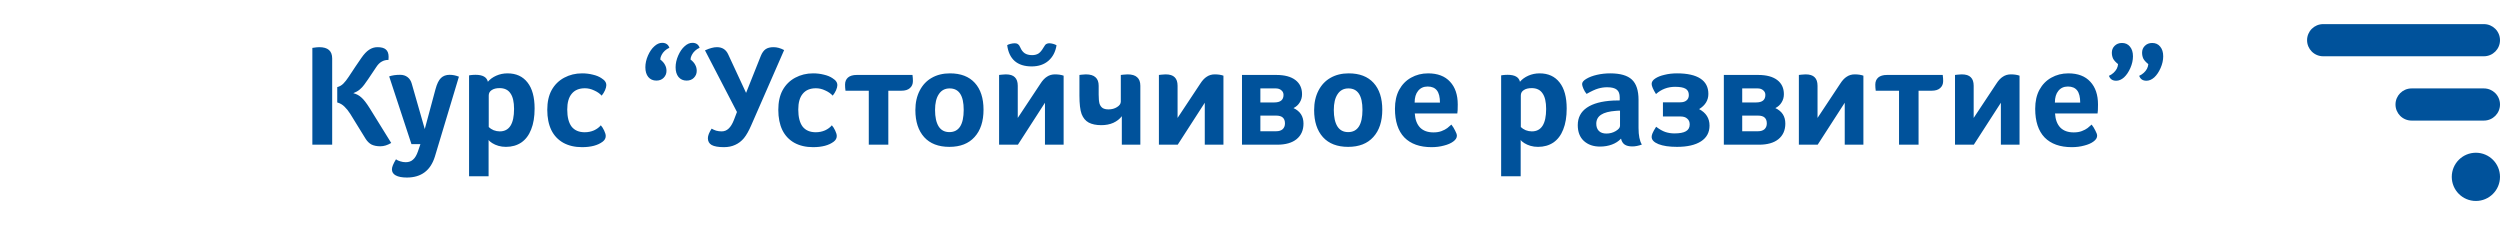
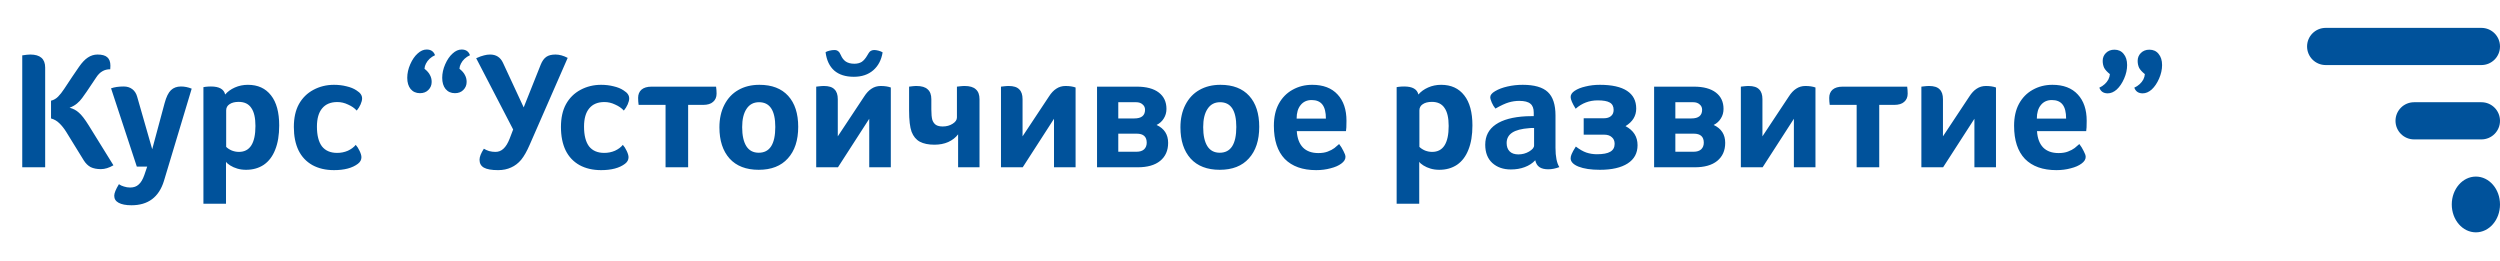
- <svg xmlns="http://www.w3.org/2000/svg" width="311" height="28" viewBox="0 0 311 28" fill="none">
-   <path d="M41.323 18H38.857V5.958C39.241 5.898 39.529 5.868 39.721 5.868C40.789 5.868 41.323 6.336 41.323 7.272V18ZM45.787 9.864C45.631 10.092 45.469 10.32 45.301 10.548C45.145 10.764 44.959 10.962 44.743 11.142C44.527 11.322 44.263 11.472 43.951 11.592C44.335 11.688 44.665 11.862 44.941 12.114C45.229 12.354 45.583 12.81 46.003 13.482L48.667 17.784C48.199 18.06 47.749 18.198 47.317 18.198C46.885 18.198 46.519 18.126 46.219 17.982C45.931 17.826 45.685 17.586 45.481 17.262L44.293 15.336C44.041 14.916 43.801 14.526 43.573 14.166C43.345 13.806 43.105 13.506 42.853 13.266C42.601 13.014 42.301 12.84 41.953 12.744V10.836C42.241 10.764 42.493 10.62 42.709 10.404C42.925 10.188 43.147 9.906 43.375 9.558C43.603 9.198 43.885 8.772 44.221 8.28L44.959 7.2C45.283 6.732 45.601 6.396 45.913 6.192C46.237 5.976 46.585 5.868 46.957 5.868C47.437 5.868 47.785 5.964 48.001 6.156C48.229 6.348 48.343 6.654 48.343 7.074C48.343 7.242 48.337 7.368 48.325 7.452C48.001 7.452 47.719 7.524 47.479 7.668C47.239 7.8 47.017 8.022 46.813 8.334L45.787 9.864ZM54.101 19.476C53.561 21.216 52.397 22.086 50.609 22.086C50.009 22.086 49.547 21.996 49.223 21.816C48.911 21.648 48.755 21.396 48.755 21.06C48.755 20.784 48.923 20.37 49.259 19.818C49.403 19.926 49.583 20.01 49.799 20.07C50.015 20.142 50.237 20.178 50.465 20.178C50.849 20.178 51.155 20.07 51.383 19.854C51.623 19.65 51.827 19.308 51.995 18.828L52.301 17.928H51.185L48.413 9.504C48.785 9.372 49.241 9.306 49.781 9.306C50.141 9.306 50.447 9.402 50.699 9.594C50.951 9.786 51.125 10.056 51.221 10.404L52.841 16.056L54.173 11.106C54.353 10.434 54.581 9.966 54.857 9.702C55.133 9.438 55.493 9.306 55.937 9.306C56.321 9.306 56.705 9.384 57.089 9.54L54.101 19.476ZM60.691 10.17C60.955 9.858 61.303 9.606 61.735 9.414C62.167 9.222 62.635 9.126 63.139 9.126C64.207 9.126 65.035 9.504 65.623 10.26C66.211 11.004 66.505 12.084 66.505 13.5C66.505 14.532 66.361 15.402 66.073 16.11C65.797 16.818 65.389 17.358 64.849 17.73C64.309 18.09 63.673 18.27 62.941 18.27C62.605 18.27 62.293 18.228 62.005 18.144C61.717 18.06 61.459 17.946 61.231 17.802C61.003 17.658 60.853 17.526 60.781 17.406V21.924H58.351V9.378L58.567 9.342C58.759 9.318 58.957 9.306 59.161 9.306C60.049 9.306 60.559 9.594 60.691 10.17ZM63.949 13.554C63.949 12.678 63.799 12.03 63.499 11.61C63.211 11.178 62.761 10.962 62.149 10.962C61.729 10.962 61.399 11.046 61.159 11.214C60.919 11.37 60.799 11.592 60.799 11.88V15.804C60.955 15.96 61.159 16.092 61.411 16.2C61.663 16.296 61.915 16.344 62.167 16.344C63.355 16.344 63.949 15.414 63.949 13.554ZM72.743 16.452C73.151 16.452 73.535 16.374 73.895 16.218C74.255 16.05 74.537 15.84 74.741 15.588C74.885 15.744 75.023 15.96 75.155 16.236C75.287 16.512 75.353 16.74 75.353 16.92C75.353 17.196 75.227 17.43 74.975 17.622C74.375 18.078 73.517 18.306 72.401 18.306C71.513 18.306 70.739 18.126 70.079 17.766C69.419 17.394 68.921 16.866 68.585 16.182C68.249 15.486 68.081 14.646 68.081 13.662C68.081 12.69 68.261 11.874 68.621 11.214C68.993 10.542 69.515 10.026 70.187 9.666C70.859 9.306 71.597 9.126 72.401 9.126C72.881 9.126 73.331 9.18 73.751 9.288C74.171 9.384 74.525 9.528 74.813 9.72C75.041 9.864 75.197 10.002 75.281 10.134C75.377 10.266 75.425 10.422 75.425 10.602C75.425 10.77 75.371 10.98 75.263 11.232C75.155 11.472 75.017 11.694 74.849 11.898C74.609 11.634 74.297 11.418 73.913 11.25C73.541 11.07 73.157 10.98 72.761 10.98C72.041 10.98 71.495 11.208 71.123 11.664C70.751 12.108 70.565 12.762 70.565 13.626C70.565 14.562 70.745 15.27 71.105 15.75C71.477 16.218 72.023 16.452 72.743 16.452ZM85.413 10.026C84.993 10.026 84.657 9.876 84.405 9.576C84.165 9.276 84.045 8.874 84.045 8.37C84.045 7.89 84.153 7.404 84.369 6.912C84.585 6.42 84.849 6.036 85.161 5.76C85.473 5.472 85.797 5.328 86.133 5.328C86.589 5.328 86.889 5.532 87.033 5.94C86.817 6.036 86.625 6.162 86.457 6.318C86.289 6.474 86.157 6.648 86.061 6.84C85.965 7.02 85.911 7.206 85.899 7.398C86.187 7.626 86.385 7.854 86.493 8.082C86.613 8.298 86.673 8.544 86.673 8.82C86.673 9.156 86.553 9.444 86.313 9.684C86.085 9.912 85.785 10.026 85.413 10.026ZM81.651 10.026C81.231 10.026 80.895 9.876 80.643 9.576C80.403 9.276 80.283 8.874 80.283 8.37C80.283 7.89 80.391 7.404 80.607 6.912C80.823 6.42 81.087 6.036 81.399 5.76C81.711 5.472 82.035 5.328 82.371 5.328C82.827 5.328 83.127 5.532 83.271 5.94C83.055 6.036 82.863 6.162 82.695 6.318C82.527 6.474 82.395 6.648 82.299 6.84C82.203 7.02 82.149 7.206 82.137 7.398C82.425 7.626 82.623 7.854 82.731 8.082C82.851 8.298 82.911 8.544 82.911 8.82C82.911 9.156 82.791 9.444 82.551 9.684C82.323 9.912 82.023 10.026 81.651 10.026ZM87.7 6.264C88.048 6.108 88.33 6.006 88.546 5.958C88.762 5.898 88.978 5.868 89.194 5.868C89.842 5.868 90.304 6.162 90.58 6.75L92.812 11.556L94.648 6.948C94.804 6.564 95.002 6.288 95.242 6.12C95.482 5.952 95.812 5.868 96.232 5.868C96.652 5.868 97.09 5.988 97.546 6.228L93.46 15.57C93.16 16.266 92.854 16.806 92.542 17.19C92.23 17.562 91.87 17.838 91.462 18.018C91.054 18.21 90.586 18.306 90.058 18.306C89.362 18.306 88.852 18.216 88.528 18.036C88.216 17.856 88.06 17.574 88.06 17.19C88.06 16.878 88.216 16.482 88.528 16.002C88.684 16.098 88.87 16.182 89.086 16.254C89.314 16.314 89.542 16.344 89.77 16.344C90.106 16.344 90.394 16.23 90.634 16.002C90.886 15.774 91.108 15.414 91.3 14.922L91.678 13.932L87.7 6.264ZM101.483 16.452C101.891 16.452 102.275 16.374 102.635 16.218C102.995 16.05 103.277 15.84 103.481 15.588C103.625 15.744 103.763 15.96 103.895 16.236C104.027 16.512 104.093 16.74 104.093 16.92C104.093 17.196 103.967 17.43 103.715 17.622C103.115 18.078 102.257 18.306 101.141 18.306C100.253 18.306 99.479 18.126 98.819 17.766C98.159 17.394 97.661 16.866 97.325 16.182C96.989 15.486 96.821 14.646 96.821 13.662C96.821 12.69 97.001 11.874 97.361 11.214C97.733 10.542 98.255 10.026 98.927 9.666C99.599 9.306 100.337 9.126 101.141 9.126C101.621 9.126 102.071 9.18 102.491 9.288C102.911 9.384 103.265 9.528 103.553 9.72C103.781 9.864 103.937 10.002 104.021 10.134C104.117 10.266 104.165 10.422 104.165 10.602C104.165 10.77 104.111 10.98 104.003 11.232C103.895 11.472 103.757 11.694 103.589 11.898C103.349 11.634 103.037 11.418 102.653 11.25C102.281 11.07 101.897 10.98 101.501 10.98C100.781 10.98 100.235 11.208 99.863 11.664C99.491 12.108 99.305 12.762 99.305 13.626C99.305 14.562 99.485 15.27 99.845 15.75C100.217 16.218 100.763 16.452 101.483 16.452ZM105.179 11.286C105.143 11.034 105.125 10.782 105.125 10.53C105.125 10.158 105.245 9.864 105.485 9.648C105.737 9.432 106.097 9.324 106.565 9.324H113.513C113.549 9.576 113.567 9.828 113.567 10.08C113.567 10.452 113.441 10.746 113.189 10.962C112.949 11.178 112.595 11.286 112.127 11.286H110.507V18H108.077V11.286H105.179ZM122.35 13.644C122.35 15.096 121.978 16.23 121.234 17.046C120.502 17.862 119.458 18.27 118.102 18.27C116.746 18.27 115.702 17.868 114.97 17.064C114.238 16.248 113.872 15.126 113.872 13.698C113.872 12.774 114.052 11.964 114.412 11.268C114.772 10.572 115.27 10.044 115.906 9.684C116.554 9.312 117.31 9.126 118.174 9.126C119.518 9.126 120.55 9.522 121.27 10.314C121.99 11.106 122.35 12.216 122.35 13.644ZM119.884 13.662C119.884 11.886 119.302 10.998 118.138 10.998C117.55 10.998 117.1 11.238 116.788 11.718C116.476 12.186 116.32 12.84 116.32 13.68C116.32 14.568 116.47 15.252 116.77 15.732C117.07 16.2 117.514 16.434 118.102 16.434C119.29 16.434 119.884 15.51 119.884 13.662ZM132.315 18H129.993V12.78L126.627 18H124.287V9.324C124.311 9.312 124.413 9.3 124.593 9.288C124.785 9.264 124.959 9.252 125.115 9.252C125.643 9.252 126.021 9.372 126.249 9.612C126.489 9.84 126.609 10.194 126.609 10.674V14.67L129.435 10.404C129.687 10.008 129.957 9.72 130.245 9.54C130.533 9.348 130.863 9.252 131.235 9.252C131.655 9.252 132.015 9.306 132.315 9.414V18ZM131.433 5.634C131.301 6.45 130.965 7.092 130.425 7.56C129.885 8.028 129.189 8.262 128.337 8.262C127.449 8.262 126.747 8.04 126.231 7.596C125.715 7.14 125.403 6.48 125.295 5.616C125.379 5.556 125.517 5.502 125.709 5.454C125.901 5.406 126.081 5.382 126.249 5.382C126.417 5.382 126.549 5.424 126.645 5.508C126.753 5.58 126.849 5.718 126.933 5.922C127.065 6.234 127.245 6.468 127.473 6.624C127.713 6.78 128.019 6.858 128.391 6.858C128.703 6.858 128.967 6.792 129.183 6.66C129.399 6.516 129.603 6.276 129.795 5.94C129.891 5.772 129.969 5.652 130.029 5.58C130.101 5.508 130.173 5.46 130.245 5.436C130.329 5.4 130.425 5.382 130.533 5.382C130.665 5.382 130.821 5.406 131.001 5.454C131.181 5.502 131.325 5.562 131.433 5.634ZM141.859 18H139.555V14.454C139.291 14.802 138.937 15.078 138.493 15.282C138.061 15.474 137.563 15.57 136.999 15.57C136.363 15.57 135.841 15.462 135.433 15.246C135.037 15.03 134.743 14.676 134.551 14.184C134.371 13.692 134.281 12.924 134.281 11.88V9.324C134.305 9.312 134.401 9.3 134.569 9.288C134.749 9.264 134.917 9.252 135.073 9.252C135.625 9.252 136.027 9.372 136.279 9.612C136.543 9.84 136.675 10.194 136.675 10.674V11.772C136.675 12.276 136.711 12.654 136.783 12.906C136.867 13.146 136.999 13.326 137.179 13.446C137.359 13.554 137.599 13.608 137.899 13.608C138.307 13.608 138.661 13.512 138.961 13.32C139.273 13.128 139.429 12.9 139.429 12.636V9.324C139.453 9.312 139.555 9.3 139.735 9.288C139.927 9.264 140.101 9.252 140.257 9.252C140.809 9.252 141.211 9.372 141.463 9.612C141.727 9.84 141.859 10.194 141.859 10.674V18ZM152.196 18H149.874V12.78L146.508 18H144.168V9.324C144.192 9.312 144.294 9.3 144.474 9.288C144.666 9.264 144.84 9.252 144.996 9.252C145.524 9.252 145.902 9.372 146.13 9.612C146.37 9.84 146.49 10.194 146.49 10.674V14.67L149.316 10.404C149.568 10.008 149.838 9.72 150.126 9.54C150.414 9.348 150.744 9.252 151.116 9.252C151.536 9.252 151.896 9.306 152.196 9.414V18ZM158.788 9.324C159.808 9.324 160.594 9.534 161.146 9.954C161.698 10.374 161.974 10.962 161.974 11.718C161.974 12.102 161.878 12.444 161.686 12.744C161.506 13.044 161.248 13.278 160.912 13.446C161.74 13.83 162.154 14.472 162.154 15.372C162.154 16.2 161.866 16.848 161.29 17.316C160.726 17.772 159.922 18 158.878 18H154.504V9.324H158.788ZM156.79 14.382V16.326H158.77C159.106 16.326 159.37 16.242 159.562 16.074C159.754 15.894 159.85 15.654 159.85 15.354C159.85 14.706 159.49 14.382 158.77 14.382H156.79ZM156.79 12.744H158.518C159.286 12.744 159.67 12.432 159.67 11.808C159.67 11.568 159.58 11.376 159.4 11.232C159.232 11.076 158.998 10.998 158.698 10.998H156.79V12.744ZM171.956 13.644C171.956 15.096 171.584 16.23 170.84 17.046C170.108 17.862 169.064 18.27 167.708 18.27C166.352 18.27 165.308 17.868 164.576 17.064C163.844 16.248 163.478 15.126 163.478 13.698C163.478 12.774 163.658 11.964 164.018 11.268C164.378 10.572 164.876 10.044 165.512 9.684C166.16 9.312 166.916 9.126 167.78 9.126C169.124 9.126 170.156 9.522 170.876 10.314C171.596 11.106 171.956 12.216 171.956 13.644ZM169.49 13.662C169.49 11.886 168.908 10.998 167.744 10.998C167.156 10.998 166.706 11.238 166.394 11.718C166.082 12.186 165.926 12.84 165.926 13.68C165.926 14.568 166.076 15.252 166.376 15.732C166.676 16.2 167.12 16.434 167.708 16.434C168.896 16.434 169.49 15.51 169.49 13.662ZM178.32 16.47C178.716 16.47 179.052 16.416 179.328 16.308C179.616 16.2 179.856 16.074 180.048 15.93C180.24 15.774 180.408 15.63 180.552 15.498C180.732 15.726 180.888 15.978 181.02 16.254C181.164 16.518 181.236 16.728 181.236 16.884C181.236 17.148 181.086 17.388 180.786 17.604C180.498 17.82 180.114 17.988 179.634 18.108C179.154 18.24 178.638 18.306 178.086 18.306C176.622 18.306 175.494 17.904 174.702 17.1C173.922 16.284 173.532 15.096 173.532 13.536C173.532 12.612 173.706 11.826 174.054 11.178C174.414 10.518 174.906 10.014 175.53 9.666C176.166 9.306 176.874 9.126 177.654 9.126C178.842 9.126 179.754 9.474 180.39 10.17C181.026 10.854 181.344 11.796 181.344 12.996C181.344 13.572 181.326 13.944 181.29 14.112H175.998C176.046 14.88 176.268 15.468 176.664 15.876C177.06 16.272 177.612 16.47 178.32 16.47ZM179.13 12.762C179.13 12.078 179.004 11.574 178.752 11.25C178.5 10.926 178.116 10.764 177.6 10.764C177.096 10.764 176.7 10.944 176.412 11.304C176.124 11.652 175.98 12.138 175.98 12.762H179.13ZM189.082 10.17C189.346 9.858 189.694 9.606 190.126 9.414C190.558 9.222 191.026 9.126 191.53 9.126C192.598 9.126 193.426 9.504 194.014 10.26C194.602 11.004 194.896 12.084 194.896 13.5C194.896 14.532 194.752 15.402 194.464 16.11C194.188 16.818 193.78 17.358 193.24 17.73C192.7 18.09 192.064 18.27 191.332 18.27C190.996 18.27 190.684 18.228 190.396 18.144C190.108 18.06 189.85 17.946 189.622 17.802C189.394 17.658 189.244 17.526 189.172 17.406V21.924H186.742V9.378L186.958 9.342C187.15 9.318 187.348 9.306 187.552 9.306C188.44 9.306 188.95 9.594 189.082 10.17ZM192.34 13.554C192.34 12.678 192.19 12.03 191.89 11.61C191.602 11.178 191.152 10.962 190.54 10.962C190.12 10.962 189.79 11.046 189.55 11.214C189.31 11.37 189.19 11.592 189.19 11.88V15.804C189.346 15.96 189.55 16.092 189.802 16.2C190.054 16.296 190.306 16.344 190.558 16.344C191.746 16.344 192.34 15.414 192.34 13.554ZM203.834 15.912C203.834 16.848 203.972 17.538 204.248 17.982C203.828 18.138 203.432 18.216 203.06 18.216C202.652 18.216 202.334 18.138 202.106 17.982C201.878 17.826 201.728 17.58 201.656 17.244C201.356 17.568 200.978 17.814 200.522 17.982C200.078 18.15 199.58 18.234 199.028 18.234C198.212 18.234 197.546 18 197.03 17.532C196.526 17.064 196.274 16.41 196.274 15.57C196.274 14.634 196.652 13.908 197.408 13.392C198.164 12.876 199.256 12.582 200.684 12.51C200.876 12.498 201.146 12.492 201.494 12.492V12.114C201.494 11.67 201.374 11.352 201.134 11.16C200.894 10.956 200.492 10.854 199.928 10.854C199.556 10.854 199.184 10.908 198.812 11.016C198.44 11.124 197.96 11.346 197.372 11.682C197.216 11.502 197.084 11.286 196.976 11.034C196.868 10.782 196.814 10.59 196.814 10.458C196.814 10.23 196.988 10.014 197.336 9.81C197.696 9.594 198.14 9.426 198.668 9.306C199.196 9.186 199.742 9.126 200.306 9.126C201.554 9.126 202.454 9.384 203.006 9.9C203.558 10.416 203.834 11.256 203.834 12.42V15.912ZM201.53 13.77C201.446 13.77 201.362 13.77 201.278 13.77C201.194 13.77 201.11 13.776 201.026 13.788C200.186 13.848 199.568 14.01 199.172 14.274C198.776 14.538 198.578 14.91 198.578 15.39C198.578 15.774 198.686 16.074 198.902 16.29C199.118 16.506 199.43 16.614 199.838 16.614C200.258 16.614 200.642 16.512 200.99 16.308C201.35 16.092 201.53 15.876 201.53 15.66V13.77ZM208.291 16.596C208.951 16.596 209.431 16.506 209.731 16.326C210.043 16.146 210.199 15.864 210.199 15.48C210.199 15.168 210.097 14.928 209.893 14.76C209.701 14.58 209.425 14.49 209.065 14.49H206.869V12.726H209.029C209.365 12.726 209.623 12.648 209.803 12.492C209.995 12.336 210.091 12.114 210.091 11.826C210.091 11.454 209.953 11.19 209.677 11.034C209.413 10.878 208.981 10.8 208.381 10.8C207.469 10.8 206.677 11.1 206.005 11.7C205.645 11.124 205.465 10.704 205.465 10.44C205.465 10.188 205.609 9.966 205.897 9.774C206.197 9.57 206.587 9.414 207.067 9.306C207.547 9.186 208.063 9.126 208.615 9.126C209.899 9.126 210.871 9.342 211.531 9.774C212.191 10.206 212.521 10.842 212.521 11.682C212.521 12.474 212.137 13.104 211.369 13.572C212.233 14.028 212.665 14.712 212.665 15.624C212.665 16.476 212.311 17.13 211.603 17.586C210.895 18.042 209.899 18.27 208.615 18.27C207.655 18.27 206.887 18.156 206.311 17.928C205.747 17.7 205.465 17.4 205.465 17.028C205.465 16.896 205.501 16.746 205.573 16.578C205.645 16.398 205.795 16.128 206.023 15.768C206.431 16.08 206.809 16.296 207.157 16.416C207.517 16.536 207.895 16.596 208.291 16.596ZM218.729 9.324C219.749 9.324 220.535 9.534 221.087 9.954C221.639 10.374 221.915 10.962 221.915 11.718C221.915 12.102 221.819 12.444 221.627 12.744C221.447 13.044 221.189 13.278 220.853 13.446C221.681 13.83 222.095 14.472 222.095 15.372C222.095 16.2 221.807 16.848 221.231 17.316C220.667 17.772 219.863 18 218.819 18H214.445V9.324H218.729ZM216.731 14.382V16.326H218.711C219.047 16.326 219.311 16.242 219.503 16.074C219.695 15.894 219.791 15.654 219.791 15.354C219.791 14.706 219.431 14.382 218.711 14.382H216.731ZM216.731 12.744H218.459C219.227 12.744 219.611 12.432 219.611 11.808C219.611 11.568 219.521 11.376 219.341 11.232C219.173 11.076 218.939 10.998 218.639 10.998H216.731V12.744ZM231.807 18H229.485V12.78L226.119 18H223.779V9.324C223.803 9.312 223.905 9.3 224.085 9.288C224.277 9.264 224.451 9.252 224.607 9.252C225.135 9.252 225.513 9.372 225.741 9.612C225.981 9.84 226.101 10.194 226.101 10.674V14.67L228.927 10.404C229.179 10.008 229.449 9.72 229.737 9.54C230.025 9.348 230.355 9.252 230.727 9.252C231.147 9.252 231.507 9.306 231.807 9.414V18ZM233.341 11.286C233.305 11.034 233.287 10.782 233.287 10.53C233.287 10.158 233.407 9.864 233.647 9.648C233.899 9.432 234.259 9.324 234.727 9.324H241.675C241.711 9.576 241.729 9.828 241.729 10.08C241.729 10.452 241.603 10.746 241.351 10.962C241.111 11.178 240.757 11.286 240.289 11.286H238.669V18H236.239V11.286H233.341ZM251.231 18H248.909V12.78L245.543 18H243.203V9.324C243.227 9.312 243.329 9.3 243.509 9.288C243.701 9.264 243.875 9.252 244.031 9.252C244.559 9.252 244.937 9.372 245.165 9.612C245.405 9.84 245.525 10.194 245.525 10.674V14.67L248.351 10.404C248.603 10.008 248.873 9.72 249.161 9.54C249.449 9.348 249.779 9.252 250.151 9.252C250.571 9.252 250.931 9.306 251.231 9.414V18ZM257.967 16.47C258.363 16.47 258.699 16.416 258.975 16.308C259.263 16.2 259.503 16.074 259.695 15.93C259.887 15.774 260.055 15.63 260.199 15.498C260.379 15.726 260.535 15.978 260.667 16.254C260.811 16.518 260.883 16.728 260.883 16.884C260.883 17.148 260.733 17.388 260.433 17.604C260.145 17.82 259.761 17.988 259.281 18.108C258.801 18.24 258.285 18.306 257.733 18.306C256.269 18.306 255.141 17.904 254.349 17.1C253.569 16.284 253.179 15.096 253.179 13.536C253.179 12.612 253.353 11.826 253.701 11.178C254.061 10.518 254.553 10.014 255.177 9.666C255.813 9.306 256.521 9.126 257.301 9.126C258.489 9.126 259.401 9.474 260.037 10.17C260.673 10.854 260.991 11.796 260.991 12.996C260.991 13.572 260.973 13.944 260.937 14.112H255.645C255.693 14.88 255.915 15.468 256.311 15.876C256.707 16.272 257.259 16.47 257.967 16.47ZM258.777 12.762C258.777 12.078 258.651 11.574 258.399 11.25C258.147 10.926 257.763 10.764 257.247 10.764C256.743 10.764 256.347 10.944 256.059 11.304C255.771 11.652 255.627 12.138 255.627 12.762H258.777ZM267.735 5.346C268.155 5.346 268.485 5.496 268.725 5.796C268.977 6.096 269.103 6.498 269.103 7.002C269.103 7.482 268.995 7.968 268.779 8.46C268.563 8.952 268.299 9.342 267.987 9.63C267.675 9.906 267.351 10.044 267.015 10.044C266.559 10.044 266.259 9.84 266.115 9.432C266.331 9.336 266.523 9.21 266.691 9.054C266.859 8.898 266.991 8.73 267.087 8.55C267.183 8.358 267.237 8.166 267.249 7.974C266.961 7.746 266.757 7.524 266.637 7.308C266.529 7.08 266.475 6.828 266.475 6.552C266.475 6.216 266.589 5.934 266.817 5.706C267.057 5.466 267.363 5.346 267.735 5.346ZM263.973 5.346C264.393 5.346 264.723 5.496 264.963 5.796C265.215 6.096 265.341 6.498 265.341 7.002C265.341 7.482 265.233 7.968 265.017 8.46C264.801 8.952 264.537 9.342 264.225 9.63C263.913 9.906 263.589 10.044 263.253 10.044C262.797 10.044 262.497 9.84 262.353 9.432C262.569 9.336 262.761 9.21 262.929 9.054C263.097 8.898 263.229 8.73 263.325 8.55C263.421 8.358 263.475 8.166 263.487 7.974C263.199 7.746 262.995 7.524 262.875 7.308C262.767 7.08 262.713 6.828 262.713 6.552C262.713 6.216 262.827 5.934 263.055 5.706C263.295 5.466 263.601 5.346 263.973 5.346Z" fill="#00529B" />
-   <path d="M308 19C306.343 19 305 20.343 305 22C305 23.657 306.343 25 308 25C309.657 25 311 23.657 311 22C311 20.343 309.657 19 308 19Z" fill="#00529B" />
-   <rect x="287" y="3" width="24" height="4" rx="2" fill="#00529B" />
-   <rect x="298" y="11" width="13" height="4" rx="2" fill="#00529B" />
+ <svg xmlns="http://www.w3.org/2000/svg" width="269" height="28" viewBox="0 0 269 28" fill="none">
+   <path d="M4.86 18H2.394V5.958C2.778 5.898 3.066 5.868 3.258 5.868C4.326 5.868 4.86 6.336 4.86 7.272V18ZM9.324 9.864C9.168 10.092 9.006 10.32 8.838 10.548C8.682 10.764 8.496 10.962 8.28 11.142C8.064 11.322 7.8 11.472 7.488 11.592C7.872 11.688 8.202 11.862 8.478 12.114C8.766 12.354 9.12 12.81 9.54 13.482L12.204 17.784C11.736 18.06 11.286 18.198 10.854 18.198C10.422 18.198 10.056 18.126 9.756 17.982C9.468 17.826 9.222 17.586 9.018 17.262L7.83 15.336C7.578 14.916 7.338 14.526 7.11 14.166C6.882 13.806 6.642 13.506 6.39 13.266C6.138 13.014 5.838 12.84 5.49 12.744V10.836C5.778 10.764 6.03 10.62 6.246 10.404C6.462 10.188 6.684 9.906 6.912 9.558C7.14 9.198 7.422 8.772 7.758 8.28L8.496 7.2C8.82 6.732 9.138 6.396 9.45 6.192C9.774 5.976 10.122 5.868 10.494 5.868C10.974 5.868 11.322 5.964 11.538 6.156C11.766 6.348 11.88 6.654 11.88 7.074C11.88 7.242 11.874 7.368 11.862 7.452C11.538 7.452 11.256 7.524 11.016 7.668C10.776 7.8 10.554 8.022 10.35 8.334L9.324 9.864ZM17.638 19.476C17.098 21.216 15.934 22.086 14.146 22.086C13.546 22.086 13.084 21.996 12.76 21.816C12.448 21.648 12.292 21.396 12.292 21.06C12.292 20.784 12.46 20.37 12.796 19.818C12.94 19.926 13.12 20.01 13.336 20.07C13.552 20.142 13.774 20.178 14.002 20.178C14.386 20.178 14.692 20.07 14.92 19.854C15.16 19.65 15.364 19.308 15.532 18.828L15.838 17.928H14.722L11.95 9.504C12.322 9.372 12.778 9.306 13.318 9.306C13.678 9.306 13.984 9.402 14.236 9.594C14.488 9.786 14.662 10.056 14.758 10.404L16.378 16.056L17.71 11.106C17.89 10.434 18.118 9.966 18.394 9.702C18.67 9.438 19.03 9.306 19.474 9.306C19.858 9.306 20.242 9.384 20.626 9.54L17.638 19.476ZM24.228 10.17C24.492 9.858 24.84 9.606 25.272 9.414C25.704 9.222 26.172 9.126 26.676 9.126C27.744 9.126 28.572 9.504 29.16 10.26C29.748 11.004 30.042 12.084 30.042 13.5C30.042 14.532 29.898 15.402 29.61 16.11C29.334 16.818 28.926 17.358 28.386 17.73C27.846 18.09 27.21 18.27 26.478 18.27C26.142 18.27 25.83 18.228 25.542 18.144C25.254 18.06 24.996 17.946 24.768 17.802C24.54 17.658 24.39 17.526 24.318 17.406V21.924H21.888V9.378L22.104 9.342C22.296 9.318 22.494 9.306 22.698 9.306C23.586 9.306 24.096 9.594 24.228 10.17ZM27.486 13.554C27.486 12.678 27.336 12.03 27.036 11.61C26.748 11.178 26.298 10.962 25.686 10.962C25.266 10.962 24.936 11.046 24.696 11.214C24.456 11.37 24.336 11.592 24.336 11.88V15.804C24.492 15.96 24.696 16.092 24.948 16.2C25.2 16.296 25.452 16.344 25.704 16.344C26.892 16.344 27.486 15.414 27.486 13.554ZM36.28 16.452C36.688 16.452 37.072 16.374 37.432 16.218C37.792 16.05 38.074 15.84 38.278 15.588C38.422 15.744 38.56 15.96 38.692 16.236C38.824 16.512 38.89 16.74 38.89 16.92C38.89 17.196 38.764 17.43 38.512 17.622C37.912 18.078 37.054 18.306 35.938 18.306C35.05 18.306 34.276 18.126 33.616 17.766C32.956 17.394 32.458 16.866 32.122 16.182C31.786 15.486 31.618 14.646 31.618 13.662C31.618 12.69 31.798 11.874 32.158 11.214C32.53 10.542 33.052 10.026 33.724 9.666C34.396 9.306 35.134 9.126 35.938 9.126C36.418 9.126 36.868 9.18 37.288 9.288C37.708 9.384 38.062 9.528 38.35 9.72C38.578 9.864 38.734 10.002 38.818 10.134C38.914 10.266 38.962 10.422 38.962 10.602C38.962 10.77 38.908 10.98 38.8 11.232C38.692 11.472 38.554 11.694 38.386 11.898C38.146 11.634 37.834 11.418 37.45 11.25C37.078 11.07 36.694 10.98 36.298 10.98C35.578 10.98 35.032 11.208 34.66 11.664C34.288 12.108 34.102 12.762 34.102 13.626C34.102 14.562 34.282 15.27 34.642 15.75C35.014 16.218 35.56 16.452 36.28 16.452ZM48.95 10.026C48.53 10.026 48.194 9.876 47.942 9.576C47.702 9.276 47.582 8.874 47.582 8.37C47.582 7.89 47.69 7.404 47.906 6.912C48.122 6.42 48.386 6.036 48.698 5.76C49.01 5.472 49.334 5.328 49.67 5.328C50.126 5.328 50.426 5.532 50.57 5.94C50.354 6.036 50.162 6.162 49.994 6.318C49.826 6.474 49.694 6.648 49.598 6.84C49.502 7.02 49.448 7.206 49.436 7.398C49.724 7.626 49.922 7.854 50.03 8.082C50.15 8.298 50.21 8.544 50.21 8.82C50.21 9.156 50.09 9.444 49.85 9.684C49.622 9.912 49.322 10.026 48.95 10.026ZM45.188 10.026C44.768 10.026 44.432 9.876 44.18 9.576C43.94 9.276 43.82 8.874 43.82 8.37C43.82 7.89 43.928 7.404 44.144 6.912C44.36 6.42 44.624 6.036 44.936 5.76C45.248 5.472 45.572 5.328 45.908 5.328C46.364 5.328 46.664 5.532 46.808 5.94C46.592 6.036 46.4 6.162 46.232 6.318C46.064 6.474 45.932 6.648 45.836 6.84C45.74 7.02 45.686 7.206 45.674 7.398C45.962 7.626 46.16 7.854 46.268 8.082C46.388 8.298 46.448 8.544 46.448 8.82C46.448 9.156 46.328 9.444 46.088 9.684C45.86 9.912 45.56 10.026 45.188 10.026ZM51.237 6.264C51.585 6.108 51.867 6.006 52.083 5.958C52.299 5.898 52.515 5.868 52.731 5.868C53.379 5.868 53.841 6.162 54.117 6.75L56.349 11.556L58.185 6.948C58.341 6.564 58.539 6.288 58.779 6.12C59.019 5.952 59.349 5.868 59.769 5.868C60.189 5.868 60.627 5.988 61.083 6.228L56.997 15.57C56.697 16.266 56.391 16.806 56.079 17.19C55.767 17.562 55.407 17.838 54.999 18.018C54.591 18.21 54.123 18.306 53.595 18.306C52.899 18.306 52.389 18.216 52.065 18.036C51.753 17.856 51.597 17.574 51.597 17.19C51.597 16.878 51.753 16.482 52.065 16.002C52.221 16.098 52.407 16.182 52.623 16.254C52.851 16.314 53.079 16.344 53.307 16.344C53.643 16.344 53.931 16.23 54.171 16.002C54.423 15.774 54.645 15.414 54.837 14.922L55.215 13.932L51.237 6.264ZM65.02 16.452C65.428 16.452 65.812 16.374 66.172 16.218C66.532 16.05 66.814 15.84 67.018 15.588C67.162 15.744 67.3 15.96 67.432 16.236C67.564 16.512 67.63 16.74 67.63 16.92C67.63 17.196 67.504 17.43 67.252 17.622C66.652 18.078 65.794 18.306 64.678 18.306C63.79 18.306 63.016 18.126 62.356 17.766C61.696 17.394 61.198 16.866 60.862 16.182C60.526 15.486 60.358 14.646 60.358 13.662C60.358 12.69 60.538 11.874 60.898 11.214C61.27 10.542 61.792 10.026 62.464 9.666C63.136 9.306 63.874 9.126 64.678 9.126C65.158 9.126 65.608 9.18 66.028 9.288C66.448 9.384 66.802 9.528 67.09 9.72C67.318 9.864 67.474 10.002 67.558 10.134C67.654 10.266 67.702 10.422 67.702 10.602C67.702 10.77 67.648 10.98 67.54 11.232C67.432 11.472 67.294 11.694 67.126 11.898C66.886 11.634 66.574 11.418 66.19 11.25C65.818 11.07 65.434 10.98 65.038 10.98C64.318 10.98 63.772 11.208 63.4 11.664C63.028 12.108 62.842 12.762 62.842 13.626C62.842 14.562 63.022 15.27 63.382 15.75C63.754 16.218 64.3 16.452 65.02 16.452ZM68.716 11.286C68.68 11.034 68.662 10.782 68.662 10.53C68.662 10.158 68.782 9.864 69.022 9.648C69.274 9.432 69.634 9.324 70.102 9.324H77.05C77.086 9.576 77.104 9.828 77.104 10.08C77.104 10.452 76.978 10.746 76.726 10.962C76.486 11.178 76.132 11.286 75.664 11.286H74.044V18H71.614V11.286H68.716ZM85.887 13.644C85.887 15.096 85.515 16.23 84.771 17.046C84.039 17.862 82.995 18.27 81.639 18.27C80.283 18.27 79.239 17.868 78.507 17.064C77.775 16.248 77.409 15.126 77.409 13.698C77.409 12.774 77.589 11.964 77.949 11.268C78.309 10.572 78.807 10.044 79.443 9.684C80.091 9.312 80.847 9.126 81.711 9.126C83.055 9.126 84.087 9.522 84.807 10.314C85.527 11.106 85.887 12.216 85.887 13.644ZM83.421 13.662C83.421 11.886 82.839 10.998 81.675 10.998C81.087 10.998 80.637 11.238 80.325 11.718C80.013 12.186 79.857 12.84 79.857 13.68C79.857 14.568 80.007 15.252 80.307 15.732C80.607 16.2 81.051 16.434 81.639 16.434C82.827 16.434 83.421 15.51 83.421 13.662ZM95.852 18H93.53V12.78L90.164 18H87.824V9.324C87.848 9.312 87.95 9.3 88.13 9.288C88.322 9.264 88.496 9.252 88.652 9.252C89.18 9.252 89.558 9.372 89.786 9.612C90.026 9.84 90.146 10.194 90.146 10.674V14.67L92.972 10.404C93.224 10.008 93.494 9.72 93.782 9.54C94.07 9.348 94.4 9.252 94.772 9.252C95.192 9.252 95.552 9.306 95.852 9.414V18ZM94.97 5.634C94.838 6.45 94.502 7.092 93.962 7.56C93.422 8.028 92.726 8.262 91.874 8.262C90.986 8.262 90.284 8.04 89.768 7.596C89.252 7.14 88.94 6.48 88.832 5.616C88.916 5.556 89.054 5.502 89.246 5.454C89.438 5.406 89.618 5.382 89.786 5.382C89.954 5.382 90.086 5.424 90.182 5.508C90.29 5.58 90.386 5.718 90.47 5.922C90.602 6.234 90.782 6.468 91.01 6.624C91.25 6.78 91.556 6.858 91.928 6.858C92.24 6.858 92.504 6.792 92.72 6.66C92.936 6.516 93.14 6.276 93.332 5.94C93.428 5.772 93.506 5.652 93.566 5.58C93.638 5.508 93.71 5.46 93.782 5.436C93.866 5.4 93.962 5.382 94.07 5.382C94.202 5.382 94.358 5.406 94.538 5.454C94.718 5.502 94.862 5.562 94.97 5.634ZM105.396 18H103.092V14.454C102.828 14.802 102.474 15.078 102.03 15.282C101.598 15.474 101.1 15.57 100.536 15.57C99.9 15.57 99.378 15.462 98.97 15.246C98.574 15.03 98.28 14.676 98.088 14.184C97.908 13.692 97.818 12.924 97.818 11.88V9.324C97.842 9.312 97.938 9.3 98.106 9.288C98.286 9.264 98.454 9.252 98.61 9.252C99.162 9.252 99.564 9.372 99.816 9.612C100.08 9.84 100.212 10.194 100.212 10.674V11.772C100.212 12.276 100.248 12.654 100.32 12.906C100.404 13.146 100.536 13.326 100.716 13.446C100.896 13.554 101.136 13.608 101.436 13.608C101.844 13.608 102.198 13.512 102.498 13.32C102.81 13.128 102.966 12.9 102.966 12.636V9.324C102.99 9.312 103.092 9.3 103.272 9.288C103.464 9.264 103.638 9.252 103.794 9.252C104.346 9.252 104.748 9.372 105 9.612C105.264 9.84 105.396 10.194 105.396 10.674V18ZM115.733 18H113.411V12.78L110.045 18H107.705V9.324C107.729 9.312 107.831 9.3 108.011 9.288C108.203 9.264 108.377 9.252 108.533 9.252C109.061 9.252 109.439 9.372 109.667 9.612C109.907 9.84 110.027 10.194 110.027 10.674V14.67L112.853 10.404C113.105 10.008 113.375 9.72 113.663 9.54C113.951 9.348 114.281 9.252 114.653 9.252C115.073 9.252 115.433 9.306 115.733 9.414V18ZM122.325 9.324C123.345 9.324 124.131 9.534 124.683 9.954C125.235 10.374 125.511 10.962 125.511 11.718C125.511 12.102 125.415 12.444 125.223 12.744C125.043 13.044 124.785 13.278 124.449 13.446C125.277 13.83 125.691 14.472 125.691 15.372C125.691 16.2 125.403 16.848 124.827 17.316C124.263 17.772 123.459 18 122.415 18H118.041V9.324H122.325ZM120.327 14.382V16.326H122.307C122.643 16.326 122.907 16.242 123.099 16.074C123.291 15.894 123.387 15.654 123.387 15.354C123.387 14.706 123.027 14.382 122.307 14.382H120.327ZM120.327 12.744H122.055C122.823 12.744 123.207 12.432 123.207 11.808C123.207 11.568 123.117 11.376 122.937 11.232C122.769 11.076 122.535 10.998 122.235 10.998H120.327V12.744ZM135.493 13.644C135.493 15.096 135.121 16.23 134.377 17.046C133.645 17.862 132.601 18.27 131.245 18.27C129.889 18.27 128.845 17.868 128.113 17.064C127.381 16.248 127.015 15.126 127.015 13.698C127.015 12.774 127.195 11.964 127.555 11.268C127.915 10.572 128.413 10.044 129.049 9.684C129.697 9.312 130.453 9.126 131.317 9.126C132.661 9.126 133.693 9.522 134.413 10.314C135.133 11.106 135.493 12.216 135.493 13.644ZM133.027 13.662C133.027 11.886 132.445 10.998 131.281 10.998C130.693 10.998 130.243 11.238 129.931 11.718C129.619 12.186 129.463 12.84 129.463 13.68C129.463 14.568 129.613 15.252 129.913 15.732C130.213 16.2 130.657 16.434 131.245 16.434C132.433 16.434 133.027 15.51 133.027 13.662ZM141.857 16.47C142.253 16.47 142.589 16.416 142.865 16.308C143.153 16.2 143.393 16.074 143.585 15.93C143.777 15.774 143.945 15.63 144.089 15.498C144.269 15.726 144.425 15.978 144.557 16.254C144.701 16.518 144.773 16.728 144.773 16.884C144.773 17.148 144.623 17.388 144.323 17.604C144.035 17.82 143.651 17.988 143.171 18.108C142.691 18.24 142.175 18.306 141.623 18.306C140.159 18.306 139.031 17.904 138.239 17.1C137.459 16.284 137.069 15.096 137.069 13.536C137.069 12.612 137.243 11.826 137.591 11.178C137.951 10.518 138.443 10.014 139.067 9.666C139.703 9.306 140.411 9.126 141.191 9.126C142.379 9.126 143.291 9.474 143.927 10.17C144.563 10.854 144.881 11.796 144.881 12.996C144.881 13.572 144.863 13.944 144.827 14.112H139.535C139.583 14.88 139.805 15.468 140.201 15.876C140.597 16.272 141.149 16.47 141.857 16.47ZM142.667 12.762C142.667 12.078 142.541 11.574 142.289 11.25C142.037 10.926 141.653 10.764 141.137 10.764C140.633 10.764 140.237 10.944 139.949 11.304C139.661 11.652 139.517 12.138 139.517 12.762H142.667ZM152.619 10.17C152.883 9.858 153.231 9.606 153.663 9.414C154.095 9.222 154.563 9.126 155.067 9.126C156.135 9.126 156.963 9.504 157.551 10.26C158.139 11.004 158.433 12.084 158.433 13.5C158.433 14.532 158.289 15.402 158.001 16.11C157.725 16.818 157.317 17.358 156.777 17.73C156.237 18.09 155.601 18.27 154.869 18.27C154.533 18.27 154.221 18.228 153.933 18.144C153.645 18.06 153.387 17.946 153.159 17.802C152.931 17.658 152.781 17.526 152.709 17.406V21.924H150.279V9.378L150.495 9.342C150.687 9.318 150.885 9.306 151.089 9.306C151.977 9.306 152.487 9.594 152.619 10.17ZM155.877 13.554C155.877 12.678 155.727 12.03 155.427 11.61C155.139 11.178 154.689 10.962 154.077 10.962C153.657 10.962 153.327 11.046 153.087 11.214C152.847 11.37 152.727 11.592 152.727 11.88V15.804C152.883 15.96 153.087 16.092 153.339 16.2C153.591 16.296 153.843 16.344 154.095 16.344C155.283 16.344 155.877 15.414 155.877 13.554ZM167.371 15.912C167.371 16.848 167.509 17.538 167.785 17.982C167.365 18.138 166.969 18.216 166.597 18.216C166.189 18.216 165.871 18.138 165.643 17.982C165.415 17.826 165.265 17.58 165.193 17.244C164.893 17.568 164.515 17.814 164.059 17.982C163.615 18.15 163.117 18.234 162.565 18.234C161.749 18.234 161.083 18 160.567 17.532C160.063 17.064 159.811 16.41 159.811 15.57C159.811 14.634 160.189 13.908 160.945 13.392C161.701 12.876 162.793 12.582 164.221 12.51C164.413 12.498 164.683 12.492 165.031 12.492V12.114C165.031 11.67 164.911 11.352 164.671 11.16C164.431 10.956 164.029 10.854 163.465 10.854C163.093 10.854 162.721 10.908 162.349 11.016C161.977 11.124 161.497 11.346 160.909 11.682C160.753 11.502 160.621 11.286 160.513 11.034C160.405 10.782 160.351 10.59 160.351 10.458C160.351 10.23 160.525 10.014 160.873 9.81C161.233 9.594 161.677 9.426 162.205 9.306C162.733 9.186 163.279 9.126 163.843 9.126C165.091 9.126 165.991 9.384 166.543 9.9C167.095 10.416 167.371 11.256 167.371 12.42V15.912ZM165.067 13.77C164.983 13.77 164.899 13.77 164.815 13.77C164.731 13.77 164.647 13.776 164.563 13.788C163.723 13.848 163.105 14.01 162.709 14.274C162.313 14.538 162.115 14.91 162.115 15.39C162.115 15.774 162.223 16.074 162.439 16.29C162.655 16.506 162.967 16.614 163.375 16.614C163.795 16.614 164.179 16.512 164.527 16.308C164.887 16.092 165.067 15.876 165.067 15.66V13.77ZM171.827 16.596C172.487 16.596 172.967 16.506 173.267 16.326C173.579 16.146 173.735 15.864 173.735 15.48C173.735 15.168 173.633 14.928 173.429 14.76C173.237 14.58 172.961 14.49 172.601 14.49H170.405V12.726H172.565C172.901 12.726 173.159 12.648 173.339 12.492C173.531 12.336 173.627 12.114 173.627 11.826C173.627 11.454 173.489 11.19 173.213 11.034C172.949 10.878 172.517 10.8 171.917 10.8C171.005 10.8 170.213 11.1 169.541 11.7C169.181 11.124 169.001 10.704 169.001 10.44C169.001 10.188 169.145 9.966 169.433 9.774C169.733 9.57 170.123 9.414 170.603 9.306C171.083 9.186 171.599 9.126 172.151 9.126C173.435 9.126 174.407 9.342 175.067 9.774C175.727 10.206 176.057 10.842 176.057 11.682C176.057 12.474 175.673 13.104 174.905 13.572C175.769 14.028 176.201 14.712 176.201 15.624C176.201 16.476 175.847 17.13 175.139 17.586C174.431 18.042 173.435 18.27 172.151 18.27C171.191 18.27 170.423 18.156 169.847 17.928C169.283 17.7 169.001 17.4 169.001 17.028C169.001 16.896 169.037 16.746 169.109 16.578C169.181 16.398 169.331 16.128 169.559 15.768C169.967 16.08 170.345 16.296 170.693 16.416C171.053 16.536 171.431 16.596 171.827 16.596ZM182.266 9.324C183.286 9.324 184.072 9.534 184.624 9.954C185.176 10.374 185.452 10.962 185.452 11.718C185.452 12.102 185.356 12.444 185.164 12.744C184.984 13.044 184.726 13.278 184.39 13.446C185.218 13.83 185.632 14.472 185.632 15.372C185.632 16.2 185.344 16.848 184.768 17.316C184.204 17.772 183.4 18 182.356 18H177.982V9.324H182.266ZM180.268 14.382V16.326H182.248C182.584 16.326 182.848 16.242 183.04 16.074C183.232 15.894 183.328 15.654 183.328 15.354C183.328 14.706 182.968 14.382 182.248 14.382H180.268ZM180.268 12.744H181.996C182.764 12.744 183.148 12.432 183.148 11.808C183.148 11.568 183.058 11.376 182.878 11.232C182.71 11.076 182.476 10.998 182.176 10.998H180.268V12.744ZM195.344 18H193.022V12.78L189.656 18H187.316V9.324C187.34 9.312 187.442 9.3 187.622 9.288C187.814 9.264 187.988 9.252 188.144 9.252C188.672 9.252 189.05 9.372 189.278 9.612C189.518 9.84 189.638 10.194 189.638 10.674V14.67L192.464 10.404C192.716 10.008 192.986 9.72 193.274 9.54C193.562 9.348 193.892 9.252 194.264 9.252C194.684 9.252 195.044 9.306 195.344 9.414V18ZM196.878 11.286C196.842 11.034 196.824 10.782 196.824 10.53C196.824 10.158 196.944 9.864 197.184 9.648C197.436 9.432 197.796 9.324 198.264 9.324H205.212C205.248 9.576 205.266 9.828 205.266 10.08C205.266 10.452 205.14 10.746 204.888 10.962C204.648 11.178 204.294 11.286 203.826 11.286H202.206V18H199.776V11.286H196.878ZM214.768 18H212.446V12.78L209.08 18H206.74V9.324C206.764 9.312 206.866 9.3 207.046 9.288C207.238 9.264 207.412 9.252 207.568 9.252C208.096 9.252 208.474 9.372 208.702 9.612C208.942 9.84 209.062 10.194 209.062 10.674V14.67L211.888 10.404C212.14 10.008 212.41 9.72 212.698 9.54C212.986 9.348 213.316 9.252 213.688 9.252C214.108 9.252 214.468 9.306 214.768 9.414V18ZM221.504 16.47C221.9 16.47 222.236 16.416 222.512 16.308C222.8 16.2 223.04 16.074 223.232 15.93C223.424 15.774 223.592 15.63 223.736 15.498C223.916 15.726 224.072 15.978 224.204 16.254C224.348 16.518 224.42 16.728 224.42 16.884C224.42 17.148 224.27 17.388 223.97 17.604C223.682 17.82 223.298 17.988 222.818 18.108C222.338 18.24 221.822 18.306 221.27 18.306C219.806 18.306 218.678 17.904 217.886 17.1C217.106 16.284 216.716 15.096 216.716 13.536C216.716 12.612 216.89 11.826 217.238 11.178C217.598 10.518 218.09 10.014 218.714 9.666C219.35 9.306 220.058 9.126 220.838 9.126C222.026 9.126 222.938 9.474 223.574 10.17C224.21 10.854 224.528 11.796 224.528 12.996C224.528 13.572 224.51 13.944 224.474 14.112H219.182C219.23 14.88 219.452 15.468 219.848 15.876C220.244 16.272 220.796 16.47 221.504 16.47ZM222.314 12.762C222.314 12.078 222.188 11.574 221.936 11.25C221.684 10.926 221.3 10.764 220.784 10.764C220.28 10.764 219.884 10.944 219.596 11.304C219.308 11.652 219.164 12.138 219.164 12.762H222.314ZM231.272 5.346C231.692 5.346 232.022 5.496 232.262 5.796C232.514 6.096 232.64 6.498 232.64 7.002C232.64 7.482 232.532 7.968 232.316 8.46C232.1 8.952 231.836 9.342 231.524 9.63C231.212 9.906 230.888 10.044 230.552 10.044C230.096 10.044 229.796 9.84 229.652 9.432C229.868 9.336 230.06 9.21 230.228 9.054C230.396 8.898 230.528 8.73 230.624 8.55C230.72 8.358 230.774 8.166 230.786 7.974C230.498 7.746 230.294 7.524 230.174 7.308C230.066 7.08 230.012 6.828 230.012 6.552C230.012 6.216 230.126 5.934 230.354 5.706C230.594 5.466 230.9 5.346 231.272 5.346ZM227.51 5.346C227.93 5.346 228.26 5.496 228.5 5.796C228.752 6.096 228.878 6.498 228.878 7.002C228.878 7.482 228.77 7.968 228.554 8.46C228.338 8.952 228.074 9.342 227.762 9.63C227.45 9.906 227.126 10.044 226.79 10.044C226.334 10.044 226.034 9.84 225.89 9.432C226.106 9.336 226.298 9.21 226.466 9.054C226.634 8.898 226.766 8.73 226.862 8.55C226.958 8.358 227.012 8.166 227.024 7.974C226.736 7.746 226.532 7.524 226.412 7.308C226.304 7.08 226.25 6.828 226.25 6.552C226.25 6.216 226.364 5.934 226.592 5.706C226.832 5.466 227.138 5.346 227.51 5.346Z" fill="#00529B" />
+   <path d="M266.405 19C264.972 19 263.81 20.343 263.81 22C263.81 23.657 264.972 25 266.405 25C267.838 25 269 23.657 269 22C269 20.343 267.838 19 266.405 19Z" fill="#00529B" />
+   <rect x="248.241" y="3" width="20.759" height="4" rx="2" fill="#00529B" />
+   <rect x="257.756" y="11" width="11.244" height="4" rx="2" fill="#00529B" />
</svg>
